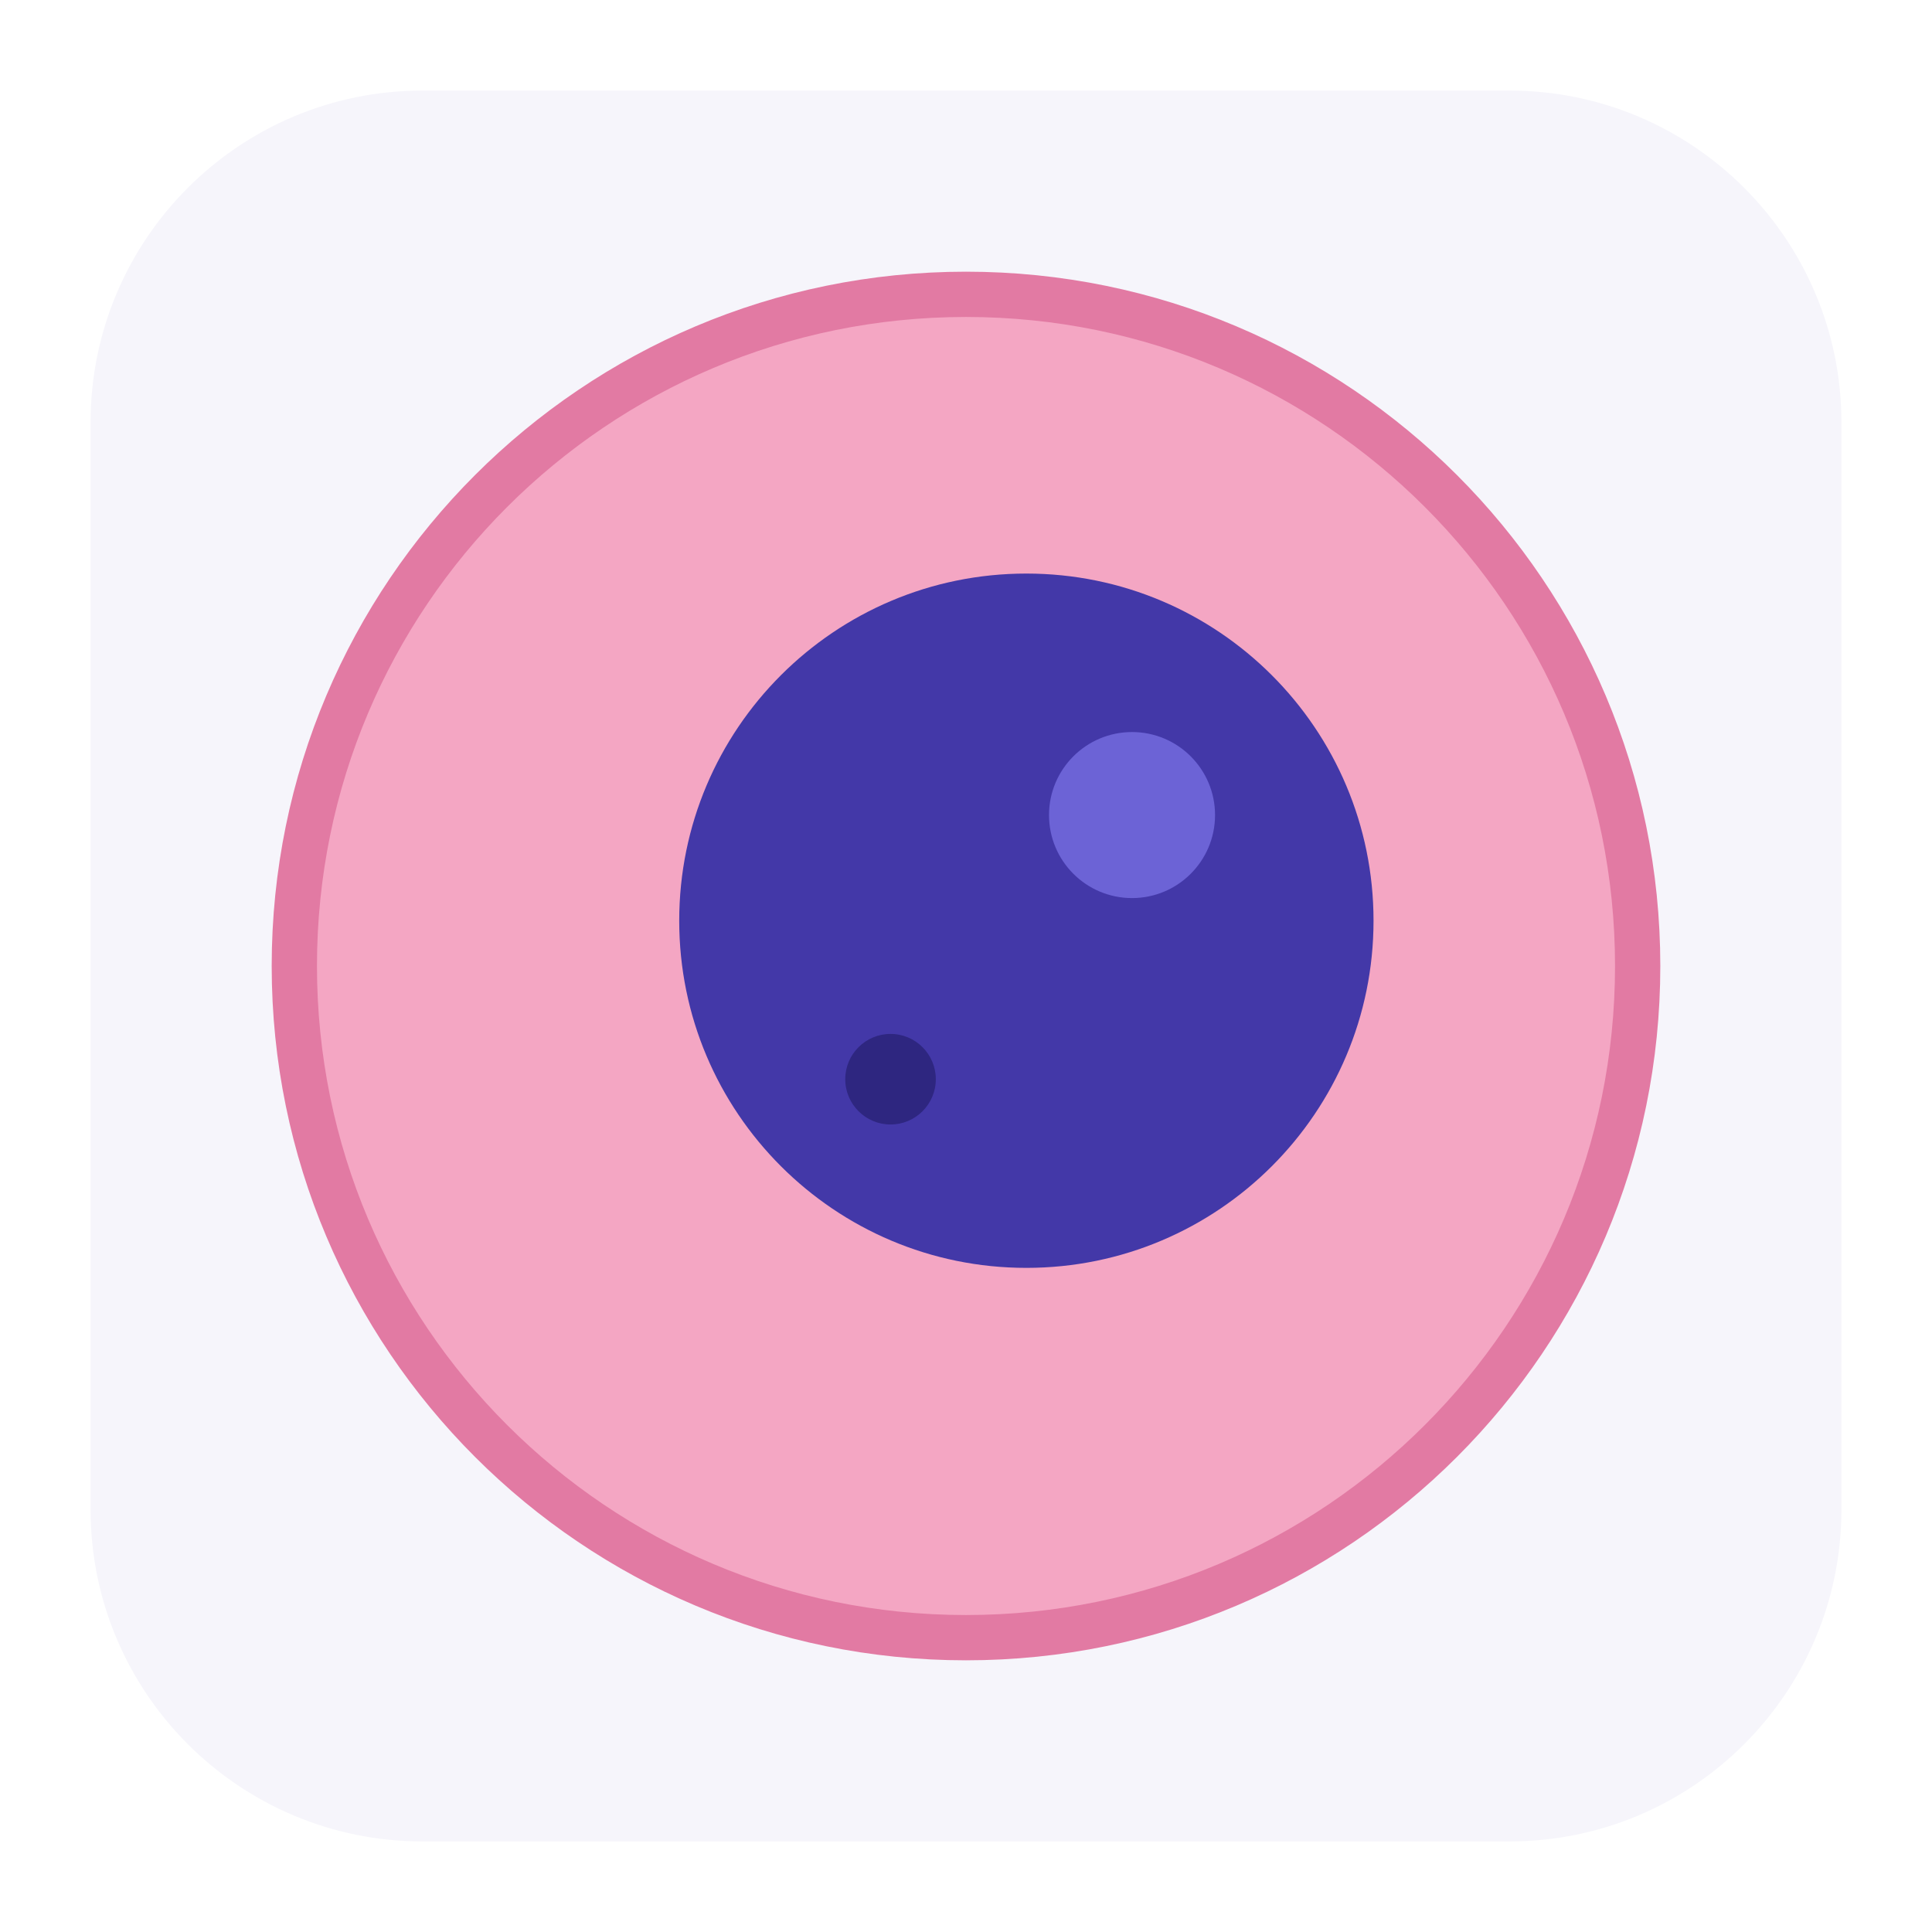
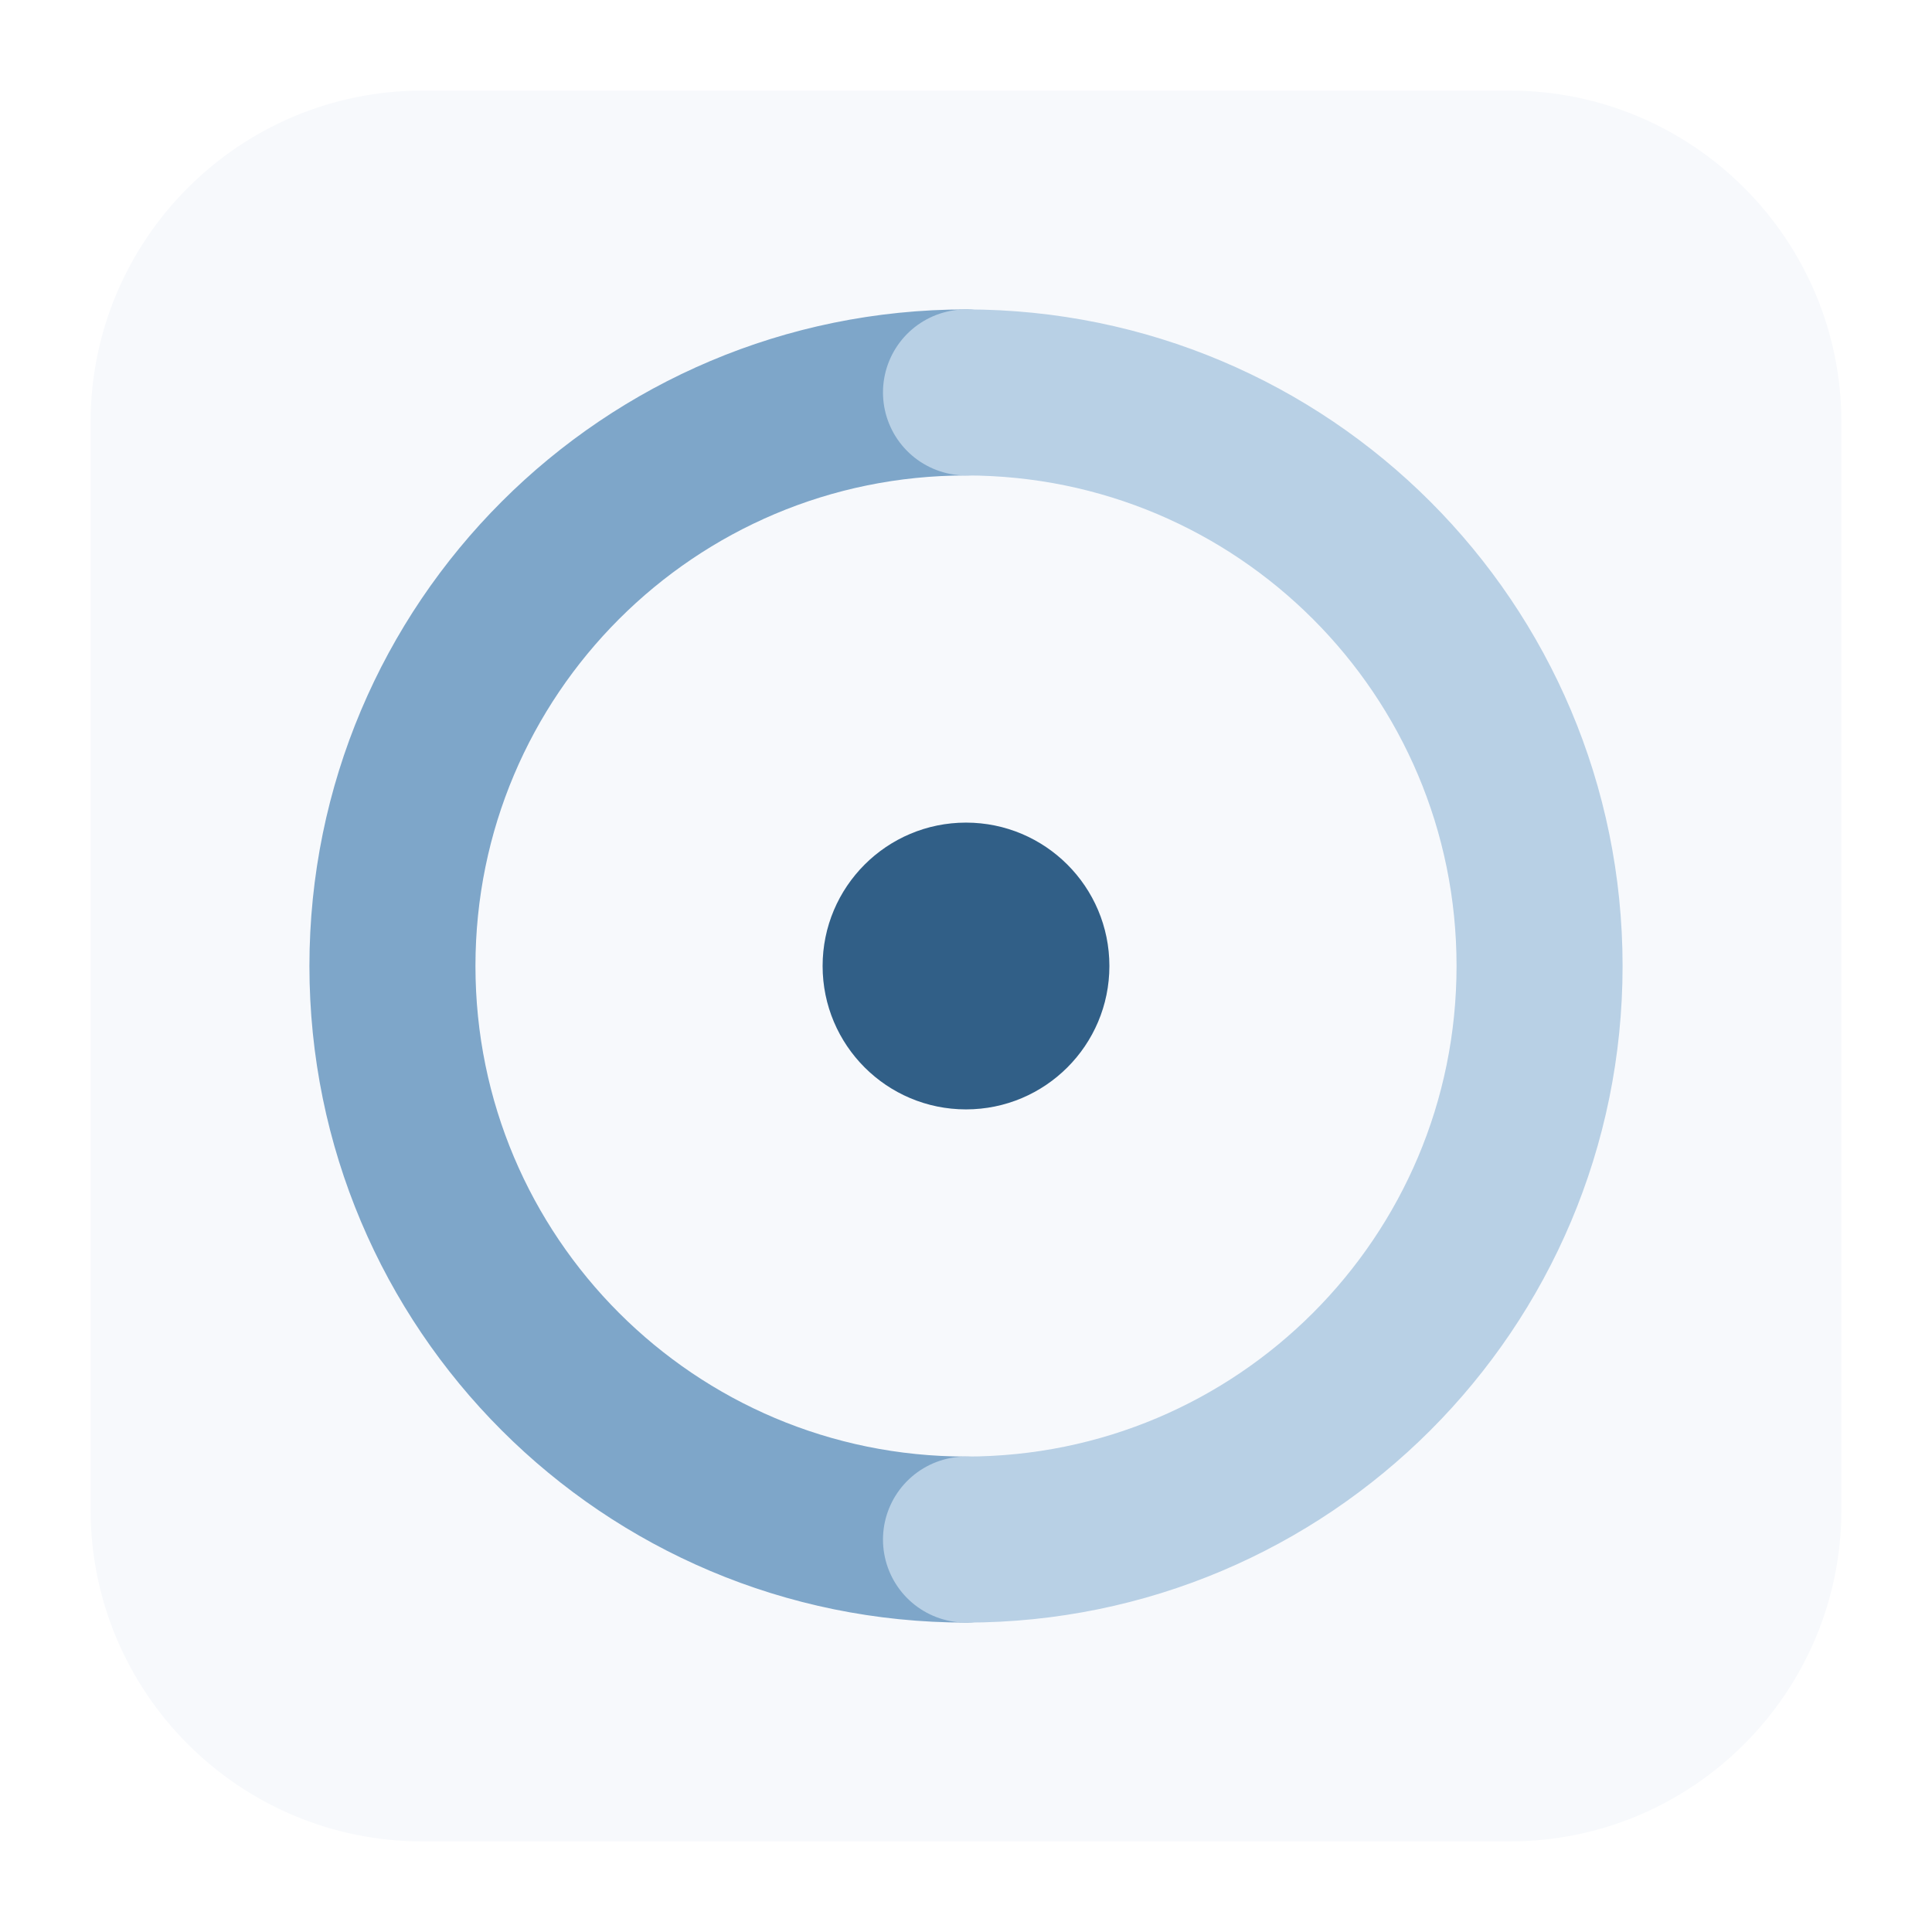
<svg xmlns="http://www.w3.org/2000/svg" viewBox="0 0 512 512" role="img" aria-label="Hilum">
-   <rect x="24" y="24" width="464" height="464" rx="88" fill="#F6F5FB" />
-   <circle cx="256" cy="256" r="178" fill="#F4A6C3" />
-   <circle cx="256" cy="256" r="178" fill="none" stroke="#E27AA3" stroke-width="12" />
-   <circle cx="272" cy="244" r="92" fill="#4338A8" />
-   <circle cx="300" cy="216" r="22" fill="#6C63D6" />
-   <circle cx="236" cy="286" r="12" fill="#2E2680" />
+   <rect x="24" y="24" width="464" height="464" rx="88" fill="#F7F9FC" />
+   <path d="M256 104c-84 0-152 68-152 152s68 152 152 152" fill="none" stroke="#7EA6C9" stroke-width="44" stroke-linecap="round" />
+   <path d="M256 104c84 0 152 68 152 152s-68 152-152 152" fill="none" stroke="#B8D0E5" stroke-width="44" stroke-linecap="round" />
+   <circle cx="256" cy="256" r="38" fill="#315F87" />
</svg>
